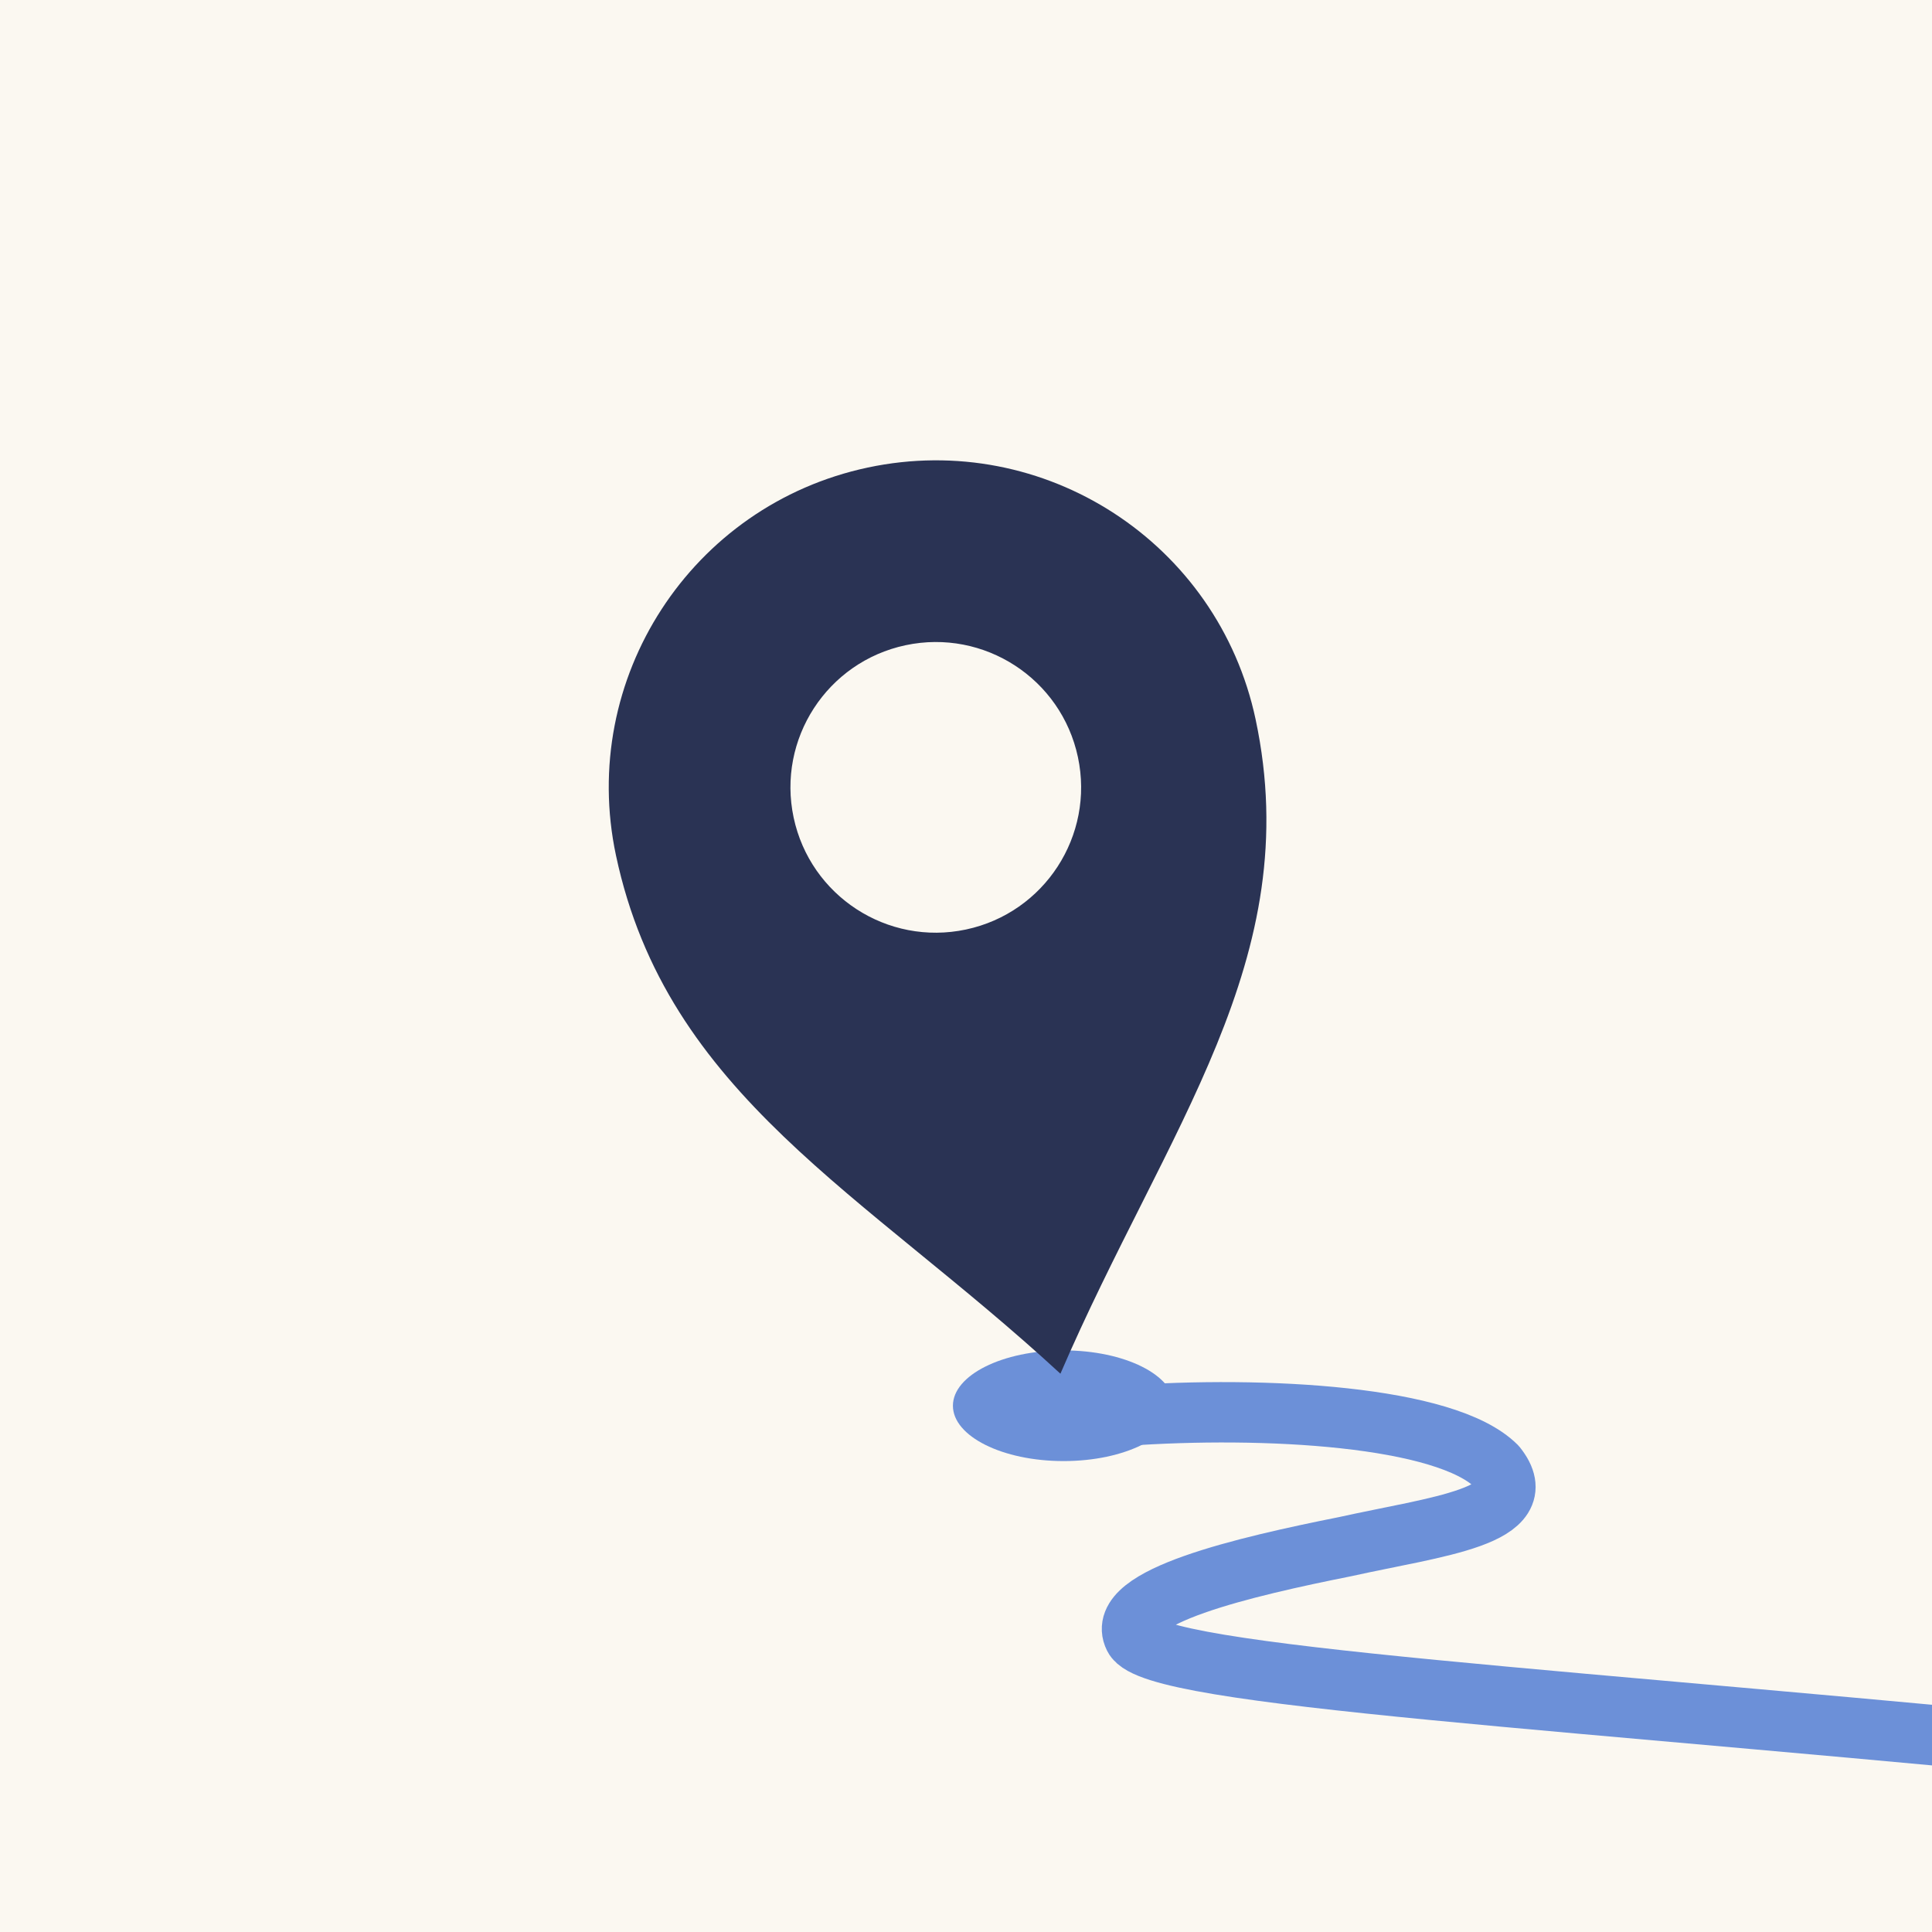
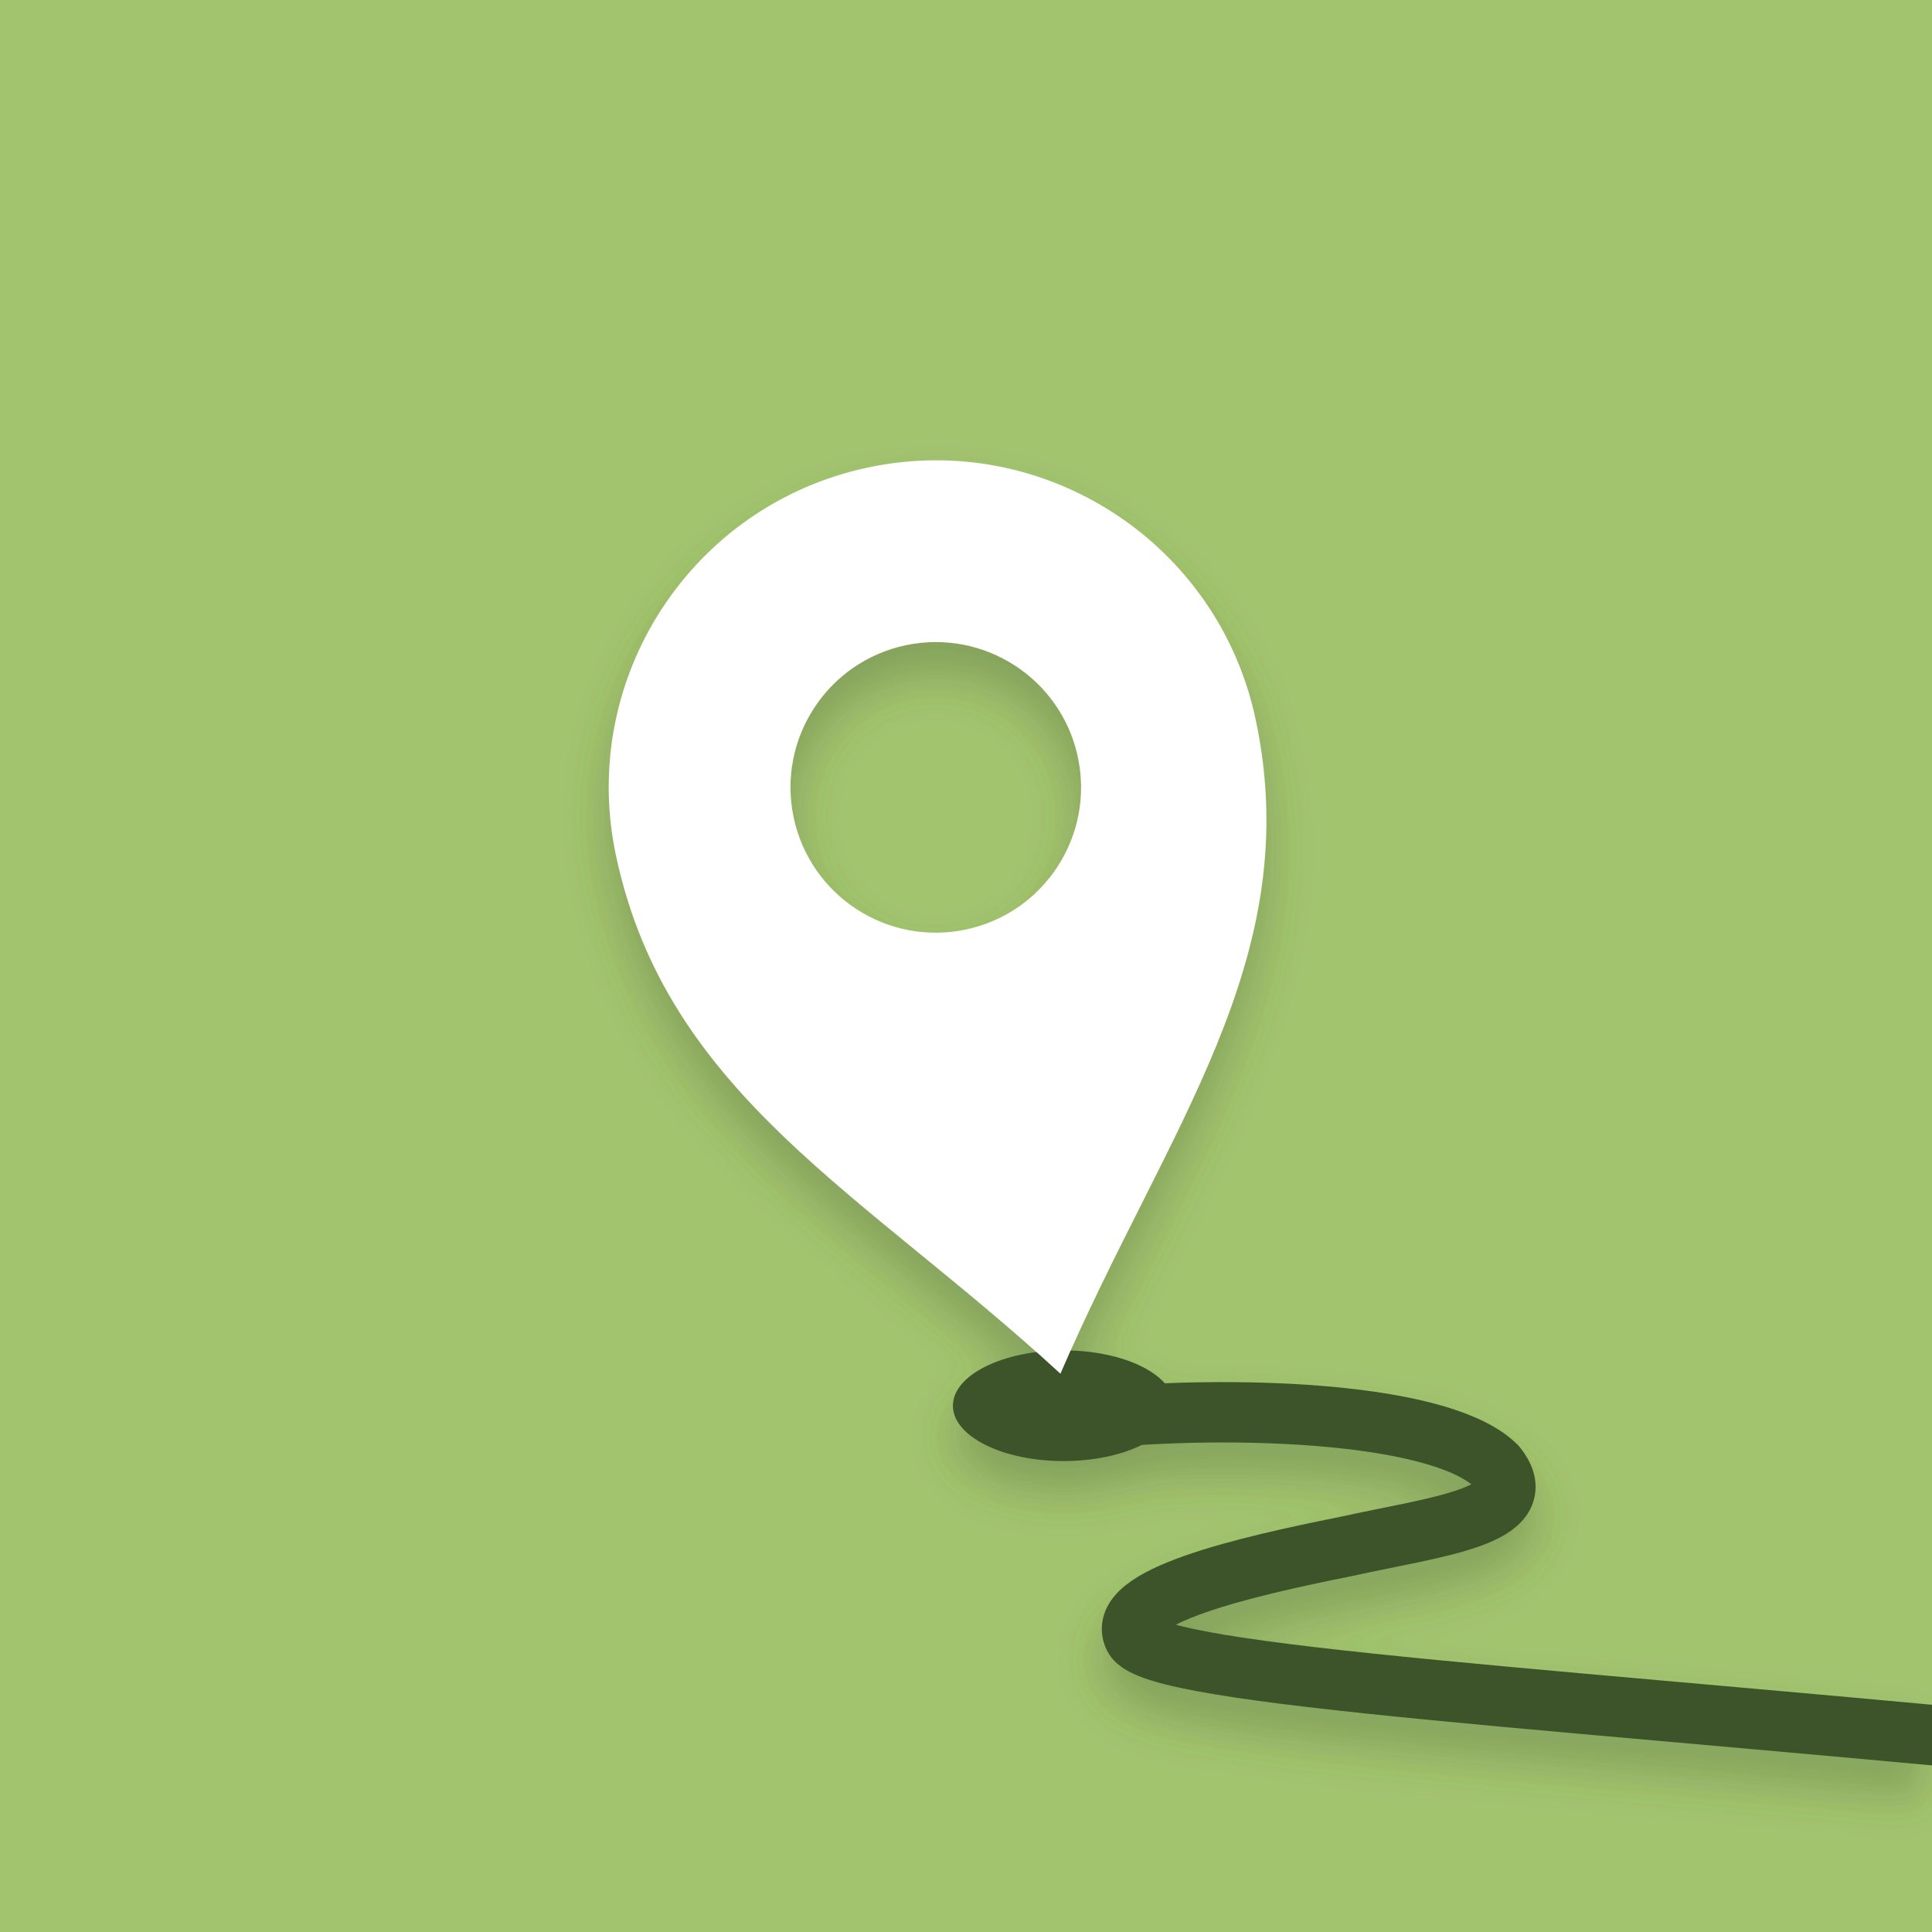
<svg xmlns="http://www.w3.org/2000/svg" viewBox="0 0 192 192">
-   <rect width="192" height="192" fill="#fbf8f1" />
-   <path d="M111.7 140.7C125.7 139.7 143.7 140.7 148.7 145.7C152.7 150.7 142.7 151.7 133.7 153.7C123.7 155.7 110.7 158.7 112.7 162.7C114.7 166.7 155.7 168.7 215.7 174.7" fill="none" stroke="#6c90d8" stroke-width="6" stroke-linecap="round" stroke-linejoin="round" />
-   <ellipse cx="105.7" cy="139.7" rx="11" ry="5.5" fill="#6c90d8" />
-   <g transform="translate(96 96) scale(0.8059) translate(-96 -100.5) rotate(-12 96 96) translate(96 152) scale(1.12) translate(-96 -152)">
-     <path d="M60 86A36 36 0 0 1 132 86C132 113 113 128 96 152C79 128 60 113 60 86ZM80 86a16 16 0 1 0 32 0a16 16 0 1 0-32 0Z" fill="#2a3354" fill-rule="evenodd" />
+   <rect width="192" height="192" fill="#a3c46f" />
+   <defs>
+     <filter id="lift" x="-20%" y="-20%" width="140%" height="150%">
+       <feDropShadow dx="0" dy="3" stdDeviation="2.4" flood-color="#3e5329" flood-opacity="0.32" />
+     </filter>
+   </defs>
+   <g filter="url(#lift)">
+     <path d="M111.7 140.7C125.7 139.7 143.7 140.7 148.7 145.7C152.7 150.7 142.7 151.7 133.7 153.7C123.7 155.7 110.7 158.7 112.7 162.7C114.7 166.7 155.7 168.7 215.7 174.7" fill="none" stroke="#3e5329" stroke-width="6" stroke-linecap="round" stroke-linejoin="round" />
+     <ellipse cx="105.7" cy="139.7" rx="11" ry="5.5" fill="#3e5329" />
+     <g transform="translate(96 96) scale(0.8059) translate(-96 -100.5) rotate(-12 96 96) translate(96 152) scale(1.12) translate(-96 -152)">
+       <path d="M60 86A36 36 0 0 1 132 86C132 113 113 128 96 152C79 128 60 113 60 86ZM80 86a16 16 0 1 0 32 0a16 16 0 1 0-32 0Z" fill="#ffffff" fill-rule="evenodd" />
+     </g>
  </g>
</svg>
